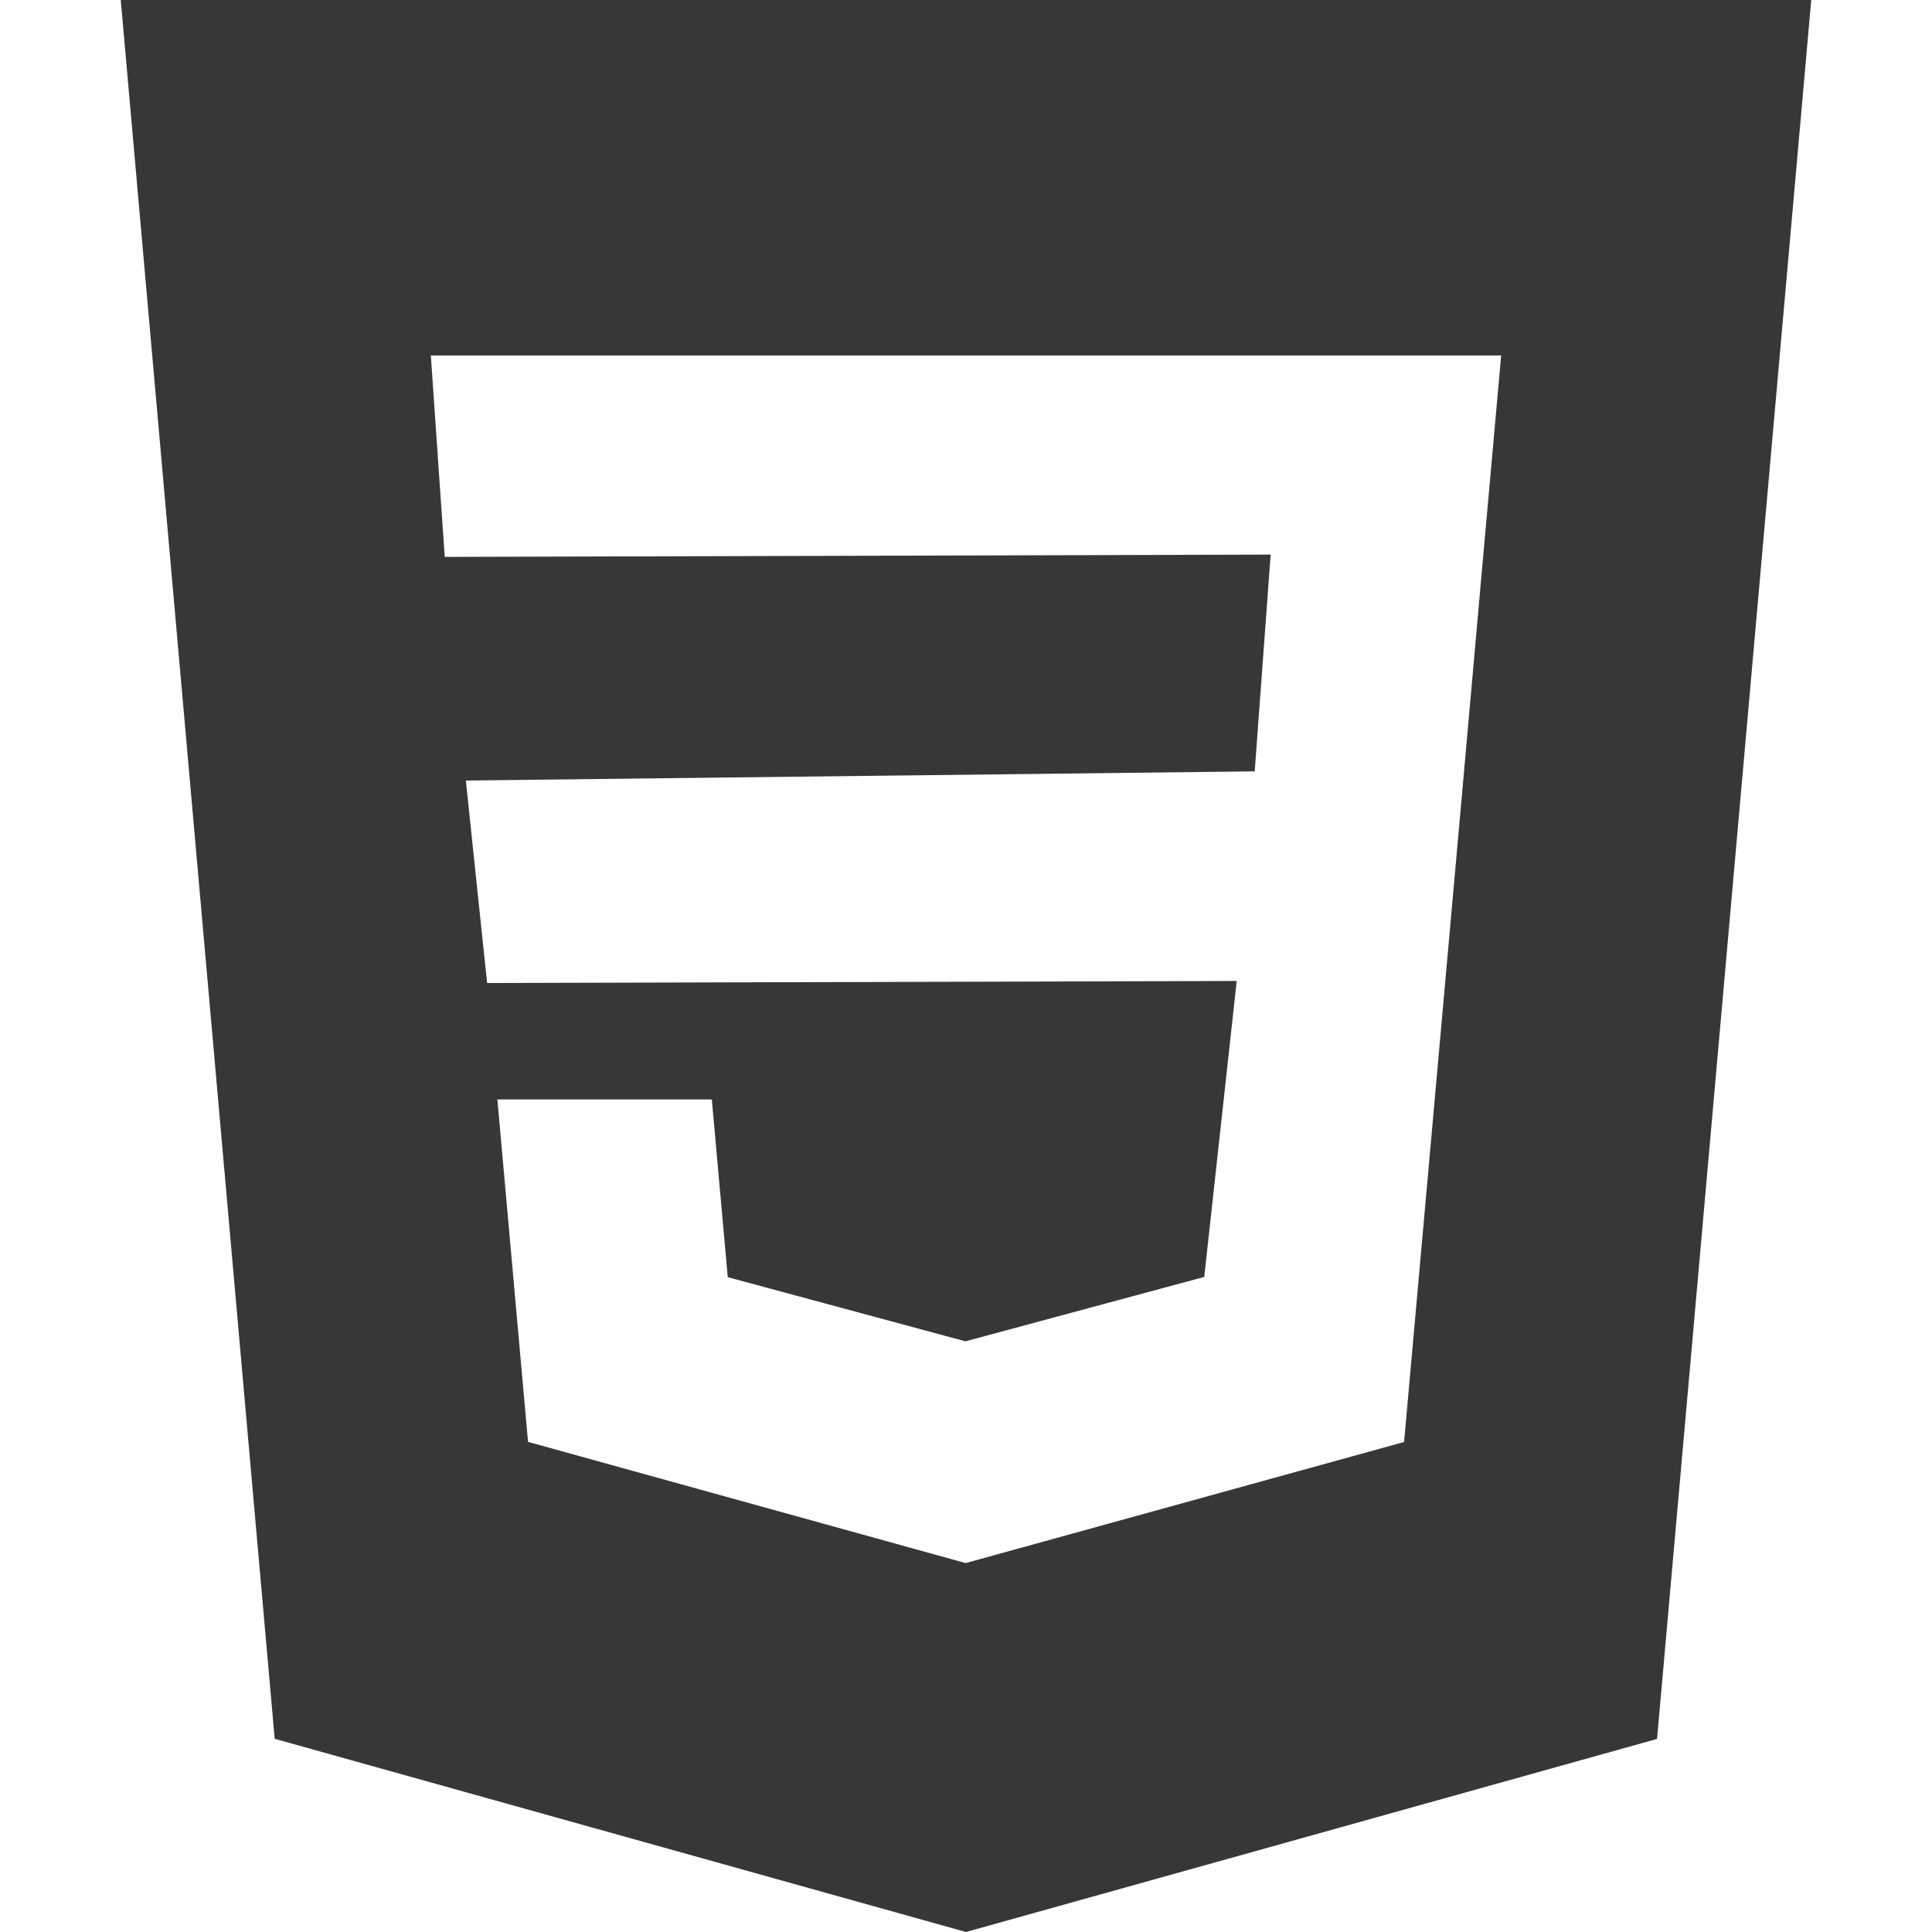
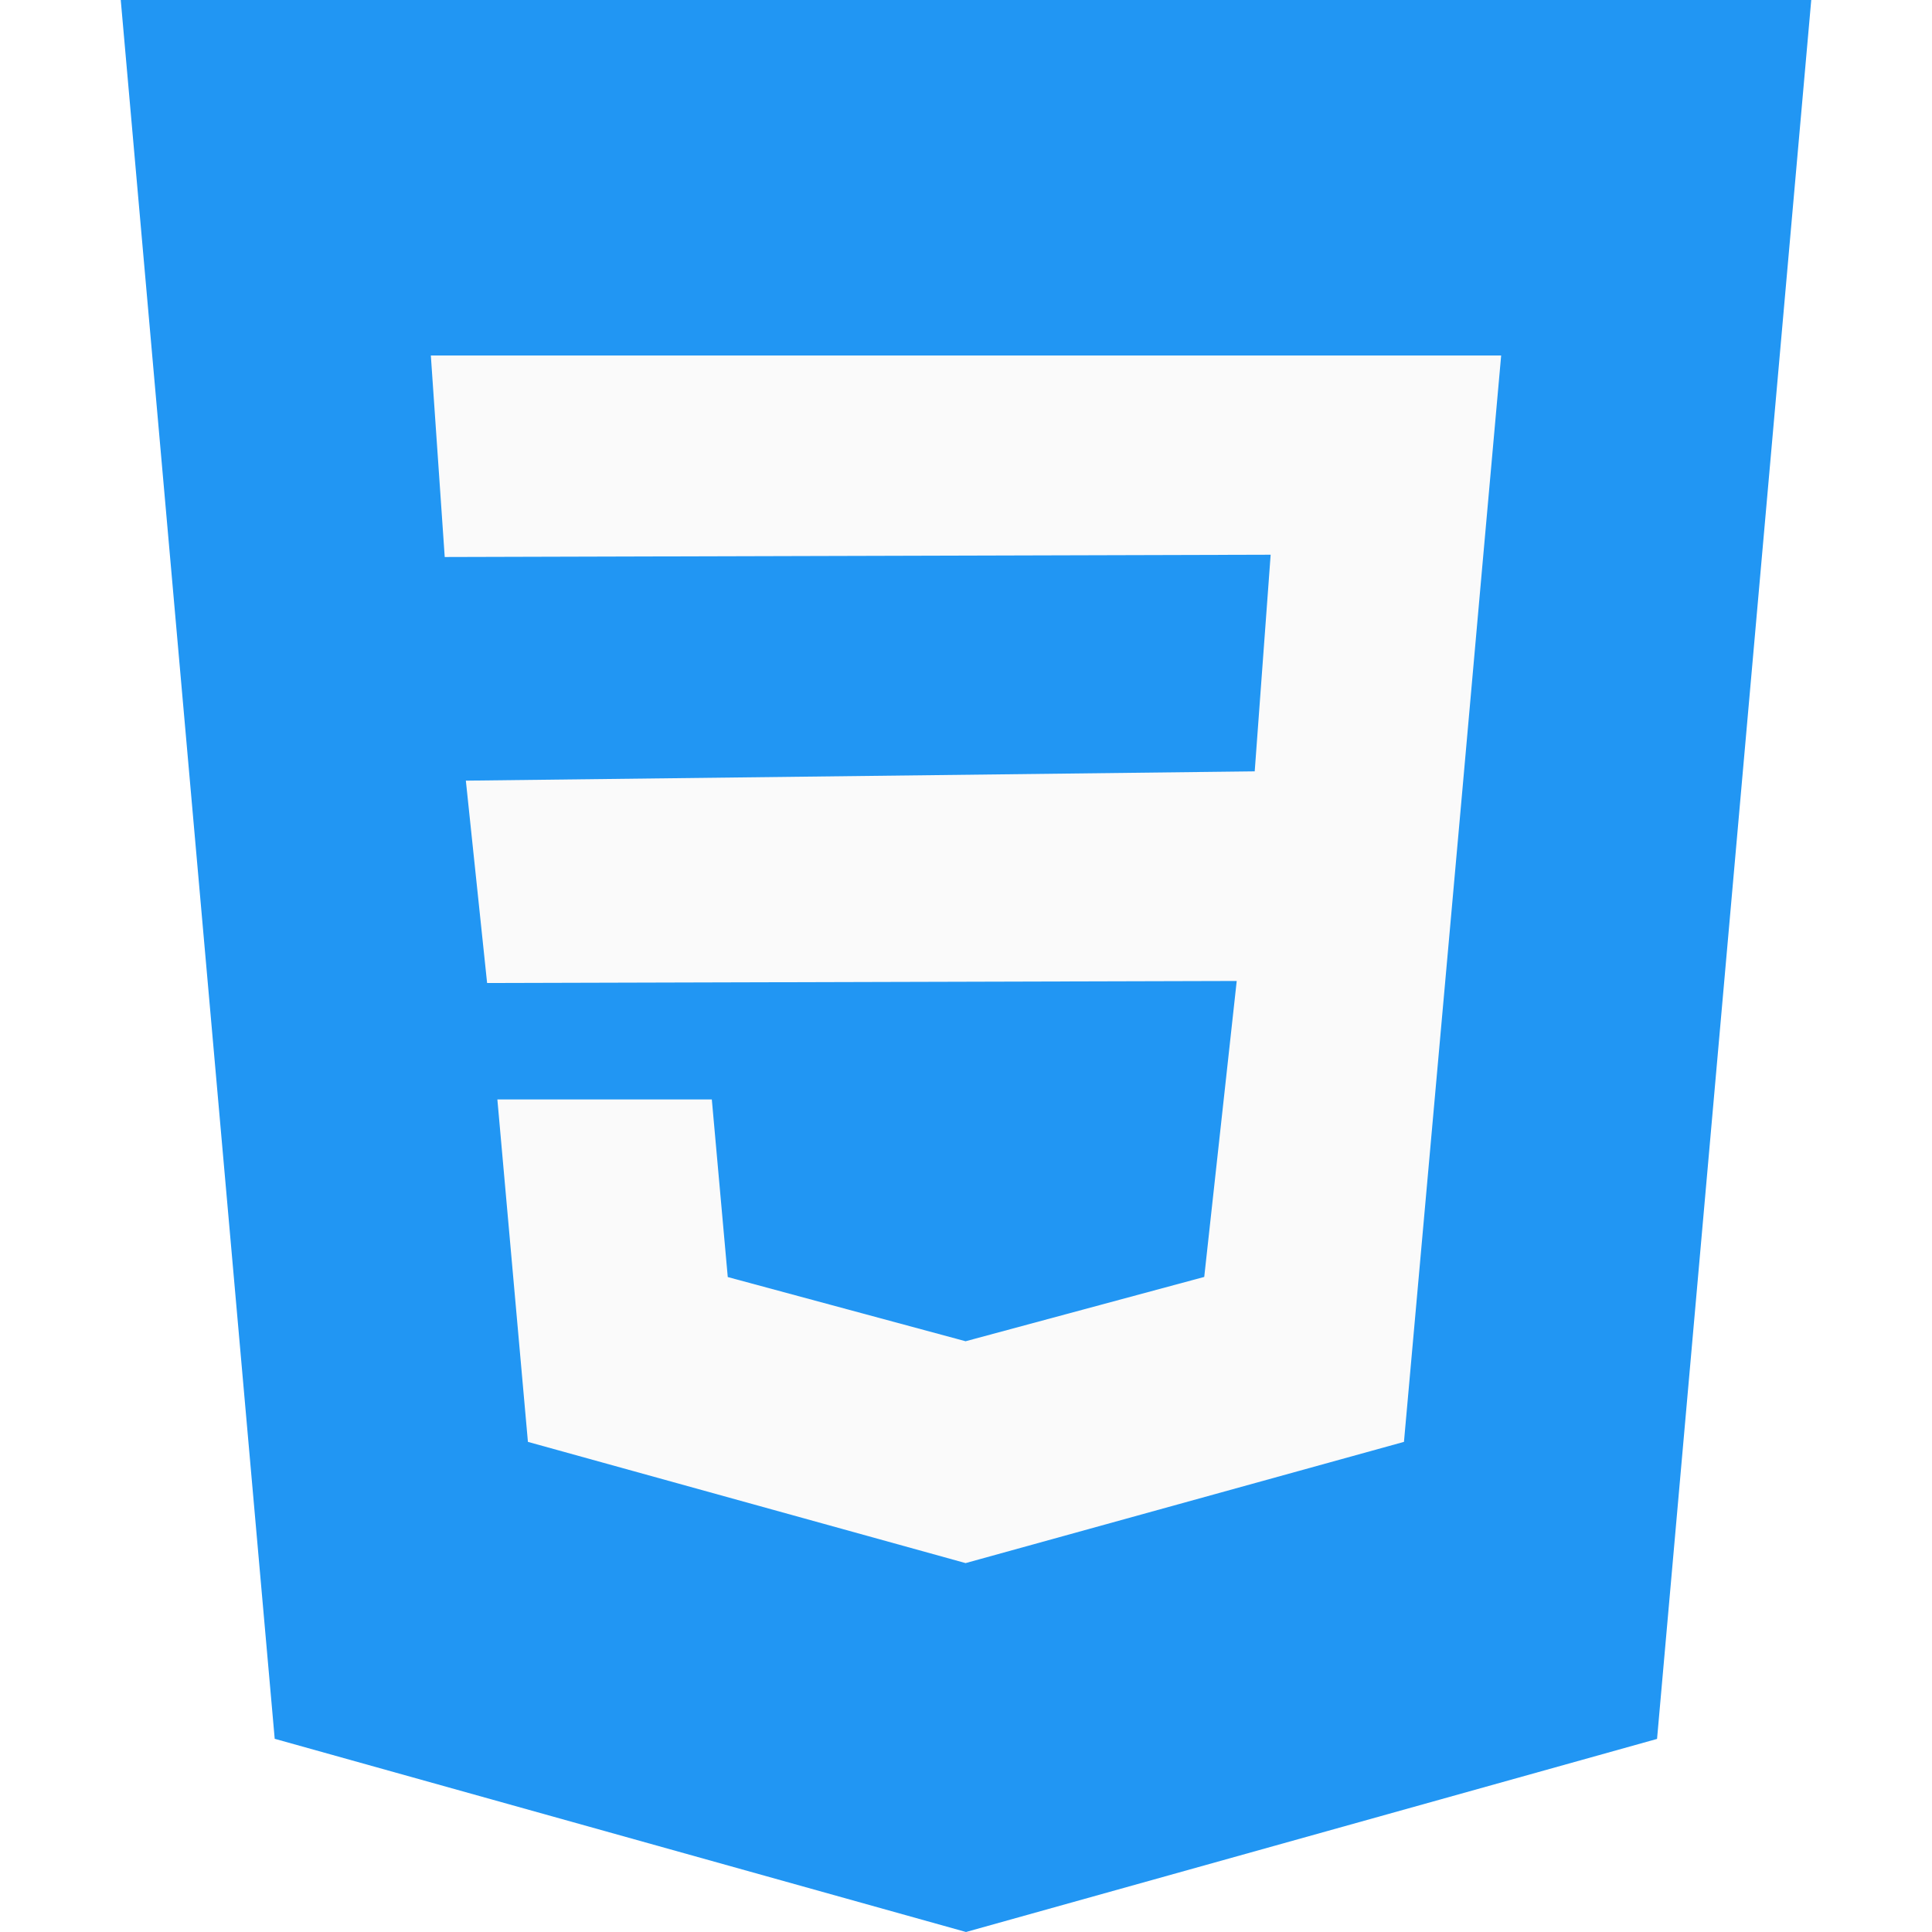
- <svg xmlns="http://www.w3.org/2000/svg" version="1.1" id="Capa_1" x="0px" y="0px" viewBox="0 0 512 512" style="enable-background:new 0 0 512 512;" xml:space="preserve" width="512px" height="512px">
+ <svg xmlns="http://www.w3.org/2000/svg" version="1.1" id="Capa_1" x="0px" y="0px" viewBox="0 0 512 512" style="enable-background:new 0 0 512 512;" xml:space="preserve">
+   <polygon style="fill:#2196F3;" points="32,0 72.8,460.8 256,512 439.136,460.832 480,0 " />
+   <polygon style="fill:#FAFAFA;" points="392.768,150.688 387.616,208.576 372.064,382.112 256,414.208 255.904,414.24   139.904,382.112 131.808,291.36 188.64,291.36 192.864,338.432 255.936,355.456 255.968,355.424 319.136,338.4 327.744,259.968   129.088,260.512 123.456,206.88 332.512,204.416 336.736,147.008 117.856,147.616 114.176,94.208 256,94.208 397.824,94.208 " />
  <g>
-     <g>
-       <g>
-         <path d="M32,0l40.8,460.8L256,512l183.136-51.168L480,0H32z M392.768,150.688l-5.152,57.888l-15.52,173.568L256,414.208    l-0.064,0.032l-116-32.128l-8.128-90.752h56.832l4.224,47.104l63.072,17.024l0.064-0.064l63.136-17.024l8.608-78.432    l-198.656,0.544l-5.632-53.664l209.056-2.432l4.224-57.44l-218.88,0.608l-3.68-53.376H256h141.824L392.768,150.688z" data-original="#000000" class="active-path" data-old_color="#000000" fill="#373737" />
-       </g>
-     </g>
-   </g>
+ </g>
+   <g>
+ </g>
+   <g>
+ </g>
+   <g>
+ </g>
+   <g>
+ </g>
+   <g>
+ </g>
+   <g>
+ </g>
+   <g>
+ </g>
+   <g>
+ </g>
+   <g>
+ </g>
+   <g>
+ </g>
+   <g>
+ </g>
+   <g>
+ </g>
+   <g>
+ </g>
+   <g>
+ </g>
</svg>
